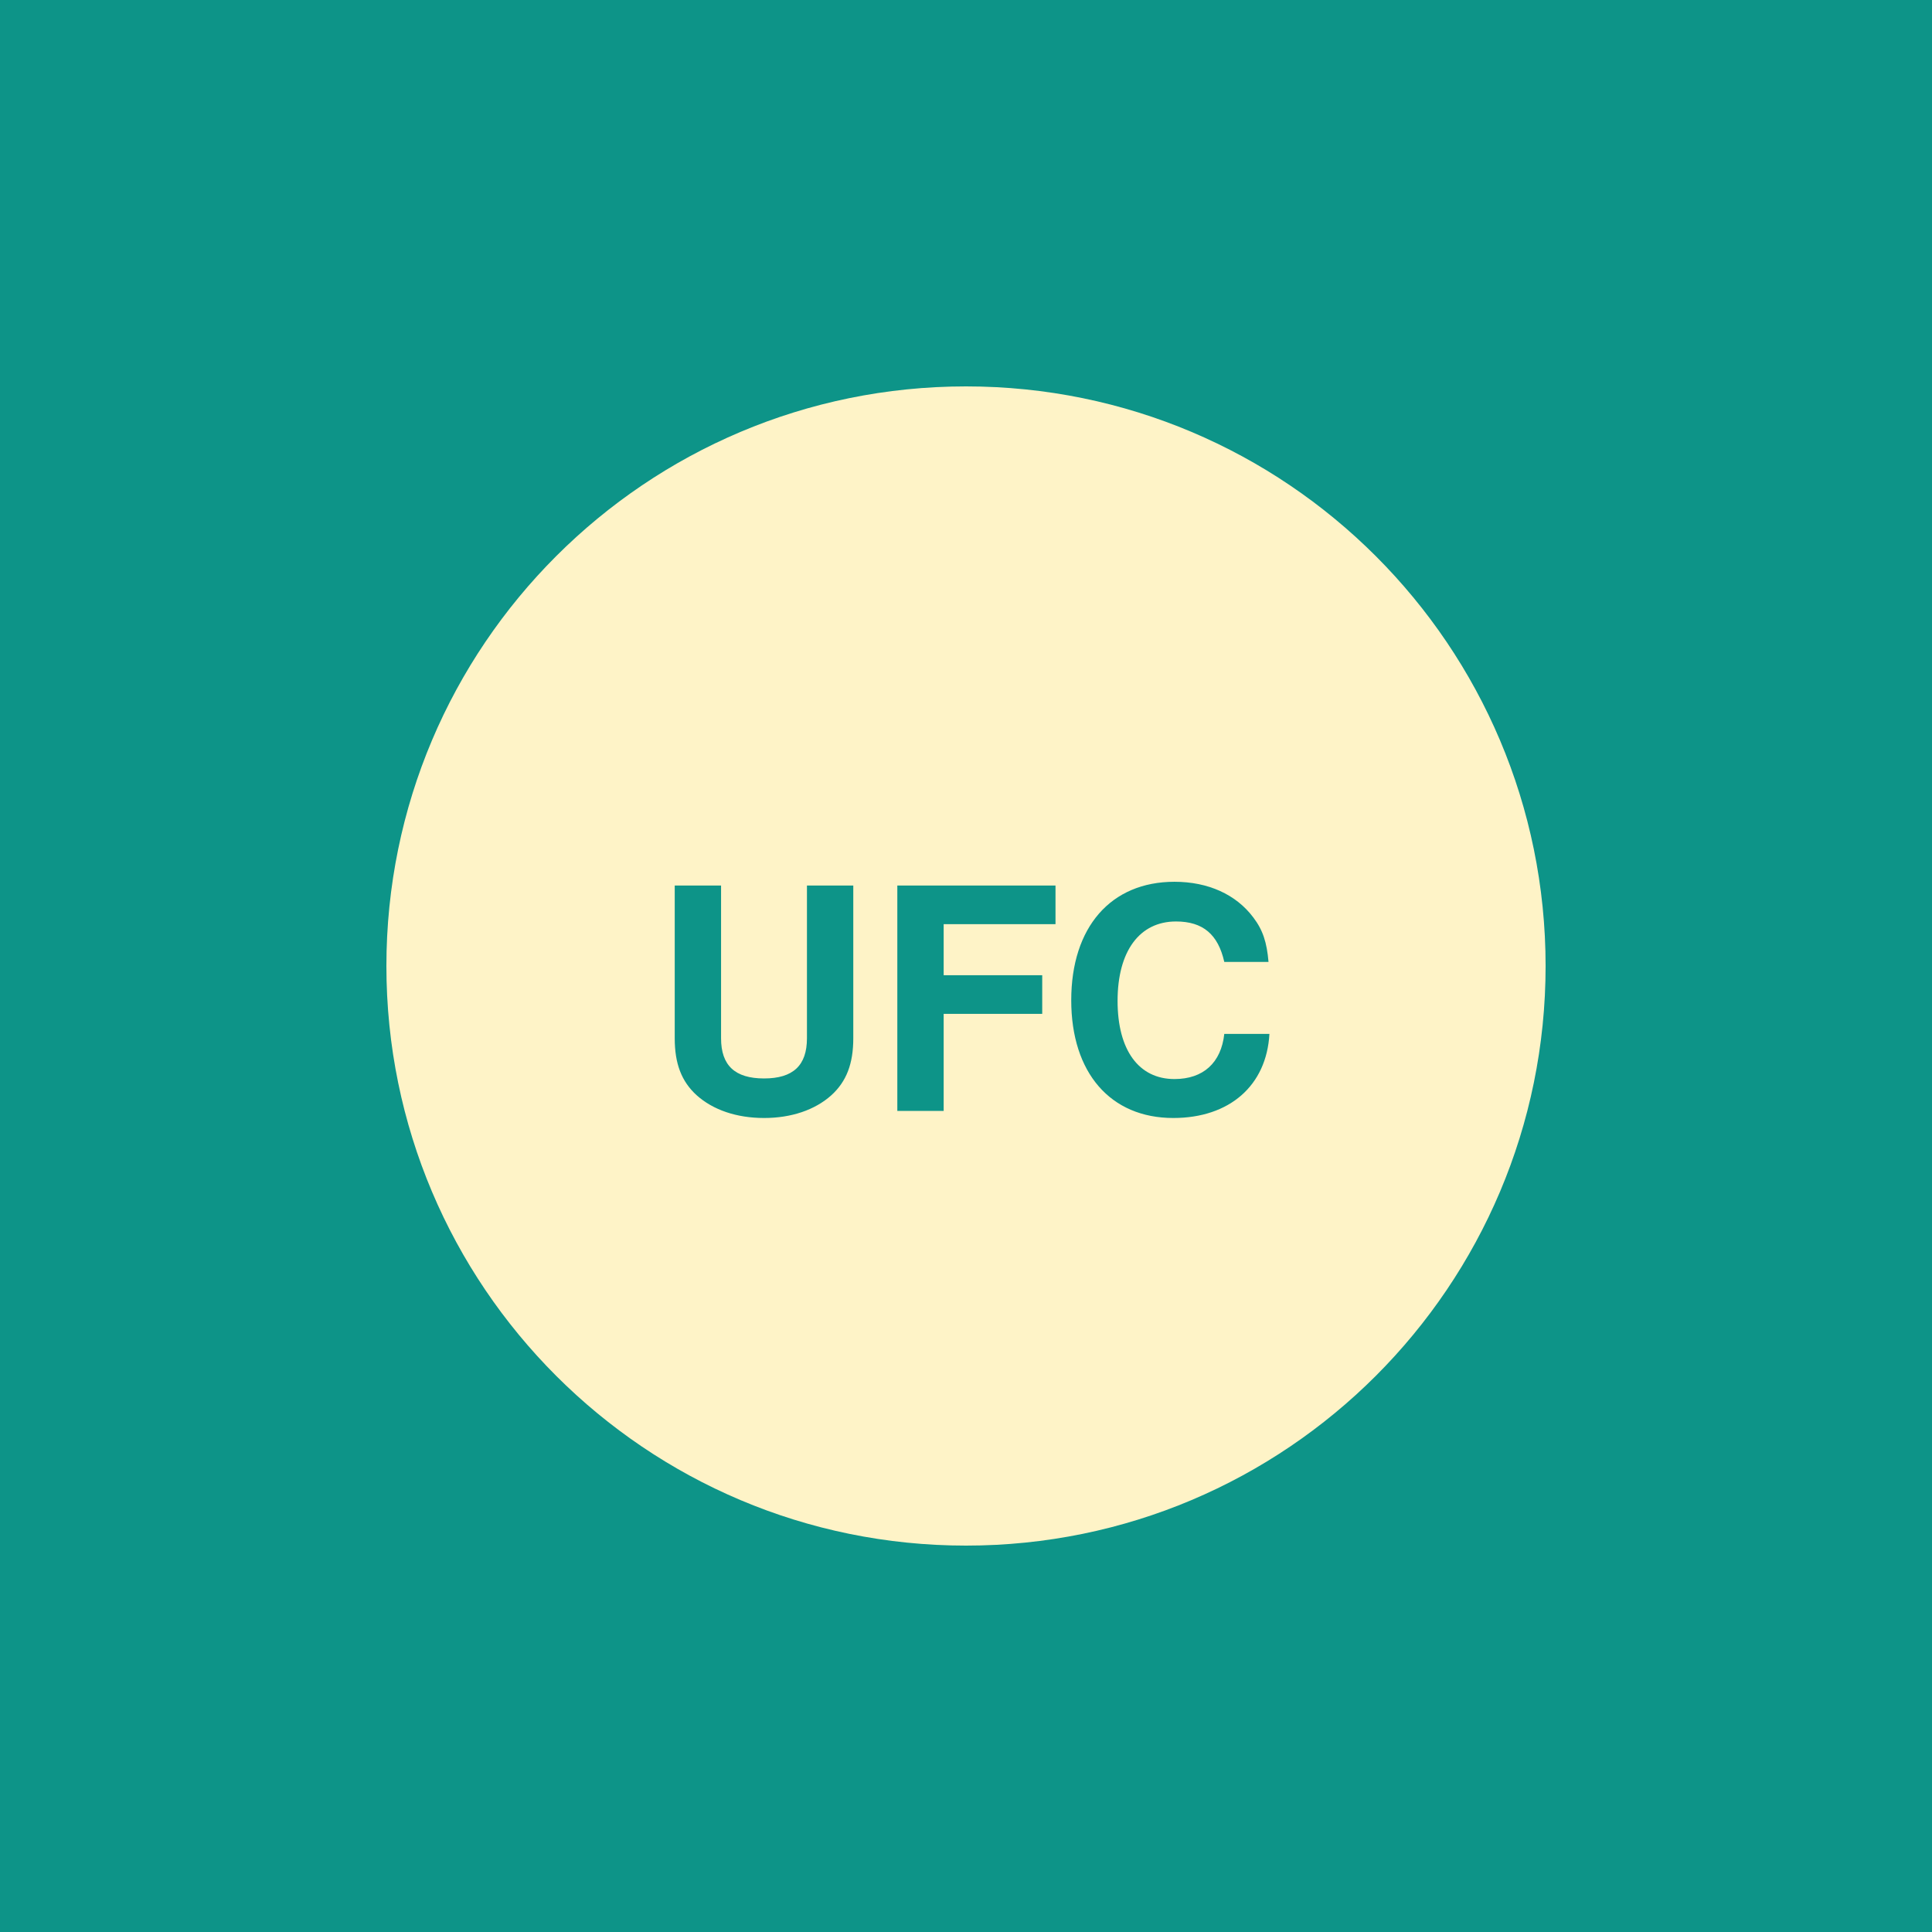
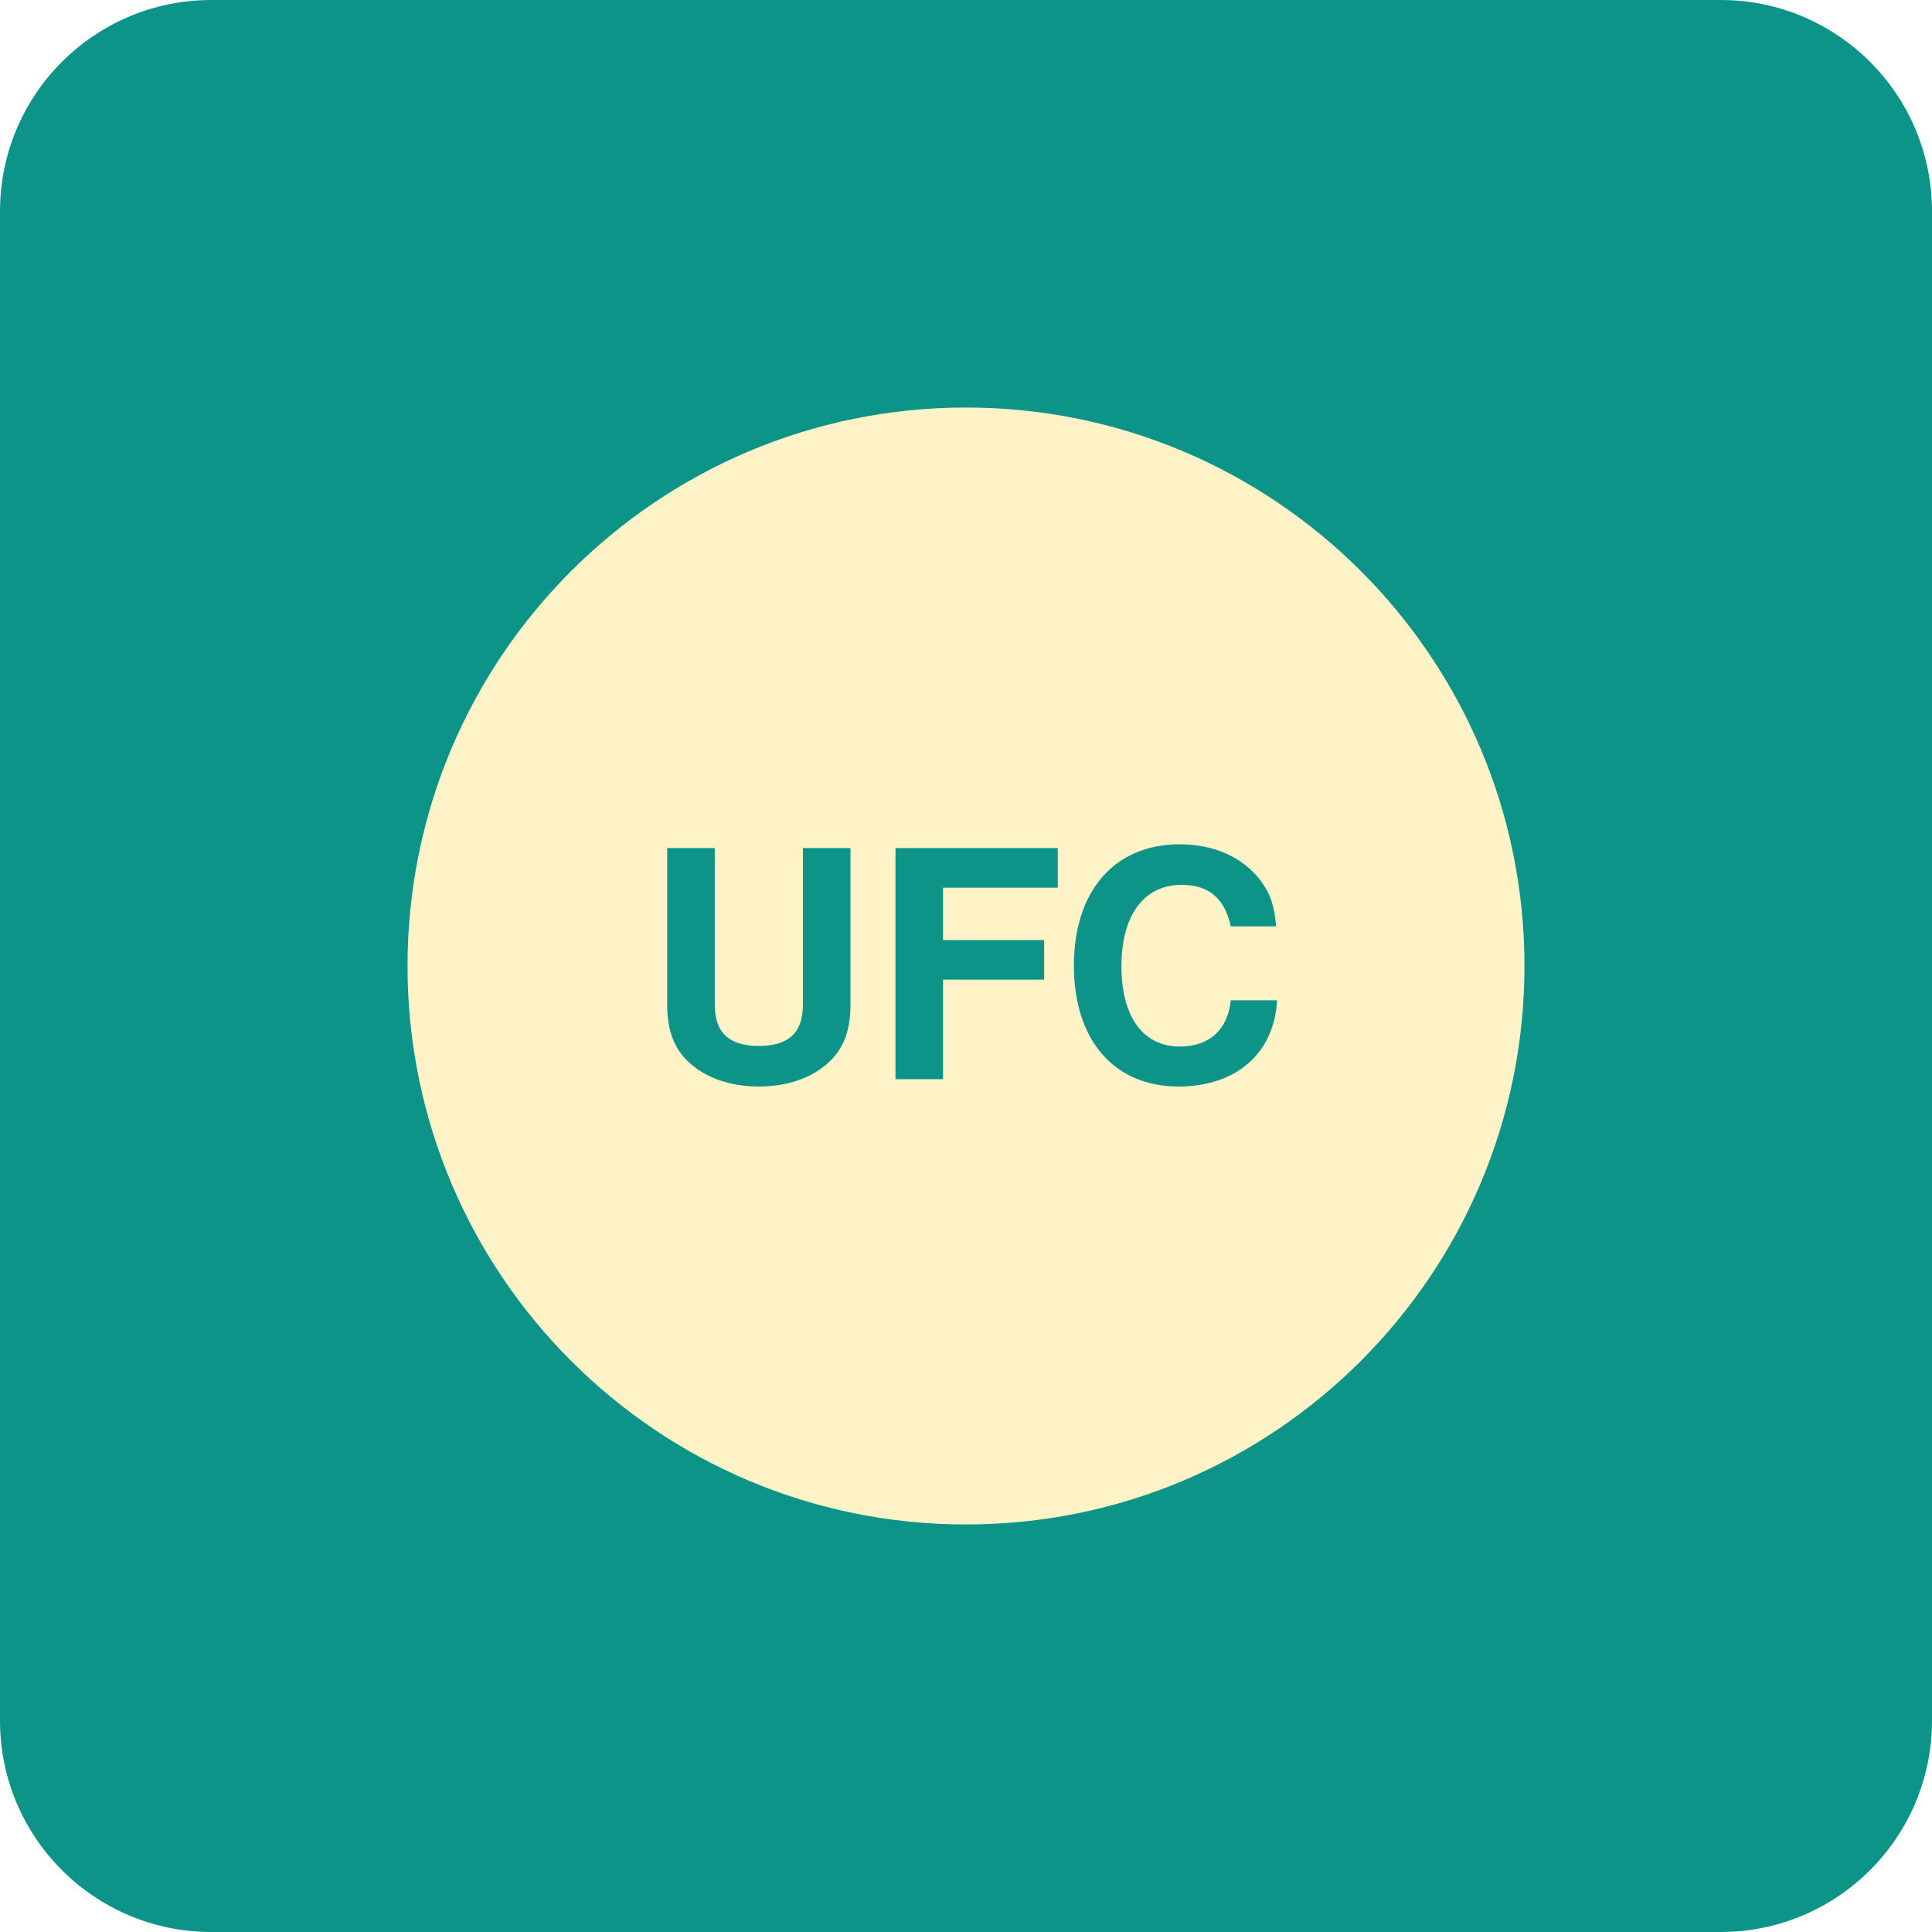
- <svg xmlns="http://www.w3.org/2000/svg" viewBox="0 0 200 200" width="200" height="200">
-   <rect width="200" height="200" fill="#0d9488" />
-   <circle cx="100" cy="100" r="60" fill="#fef3c7" />
-   <text x="100" y="115" font-family="Helvetica" font-size="32" font-weight="bold" text-anchor="middle" fill="#0d9488">UFC</text>
+ <svg xmlns="http://www.w3.org/2000/svg" viewBox="0 0 256 256" width="256" height="256">
+   <rect width="256" height="256" rx="28" fill="#0d9488" />
+   <circle cx="128" cy="128" r="74" fill="#fef3c7" />
+   <text x="128" y="143" font-family="Helvetica, Arial, sans-serif" font-size="42" font-weight="bold" text-anchor="middle" fill="#0d9488">UFC</text>
</svg>
